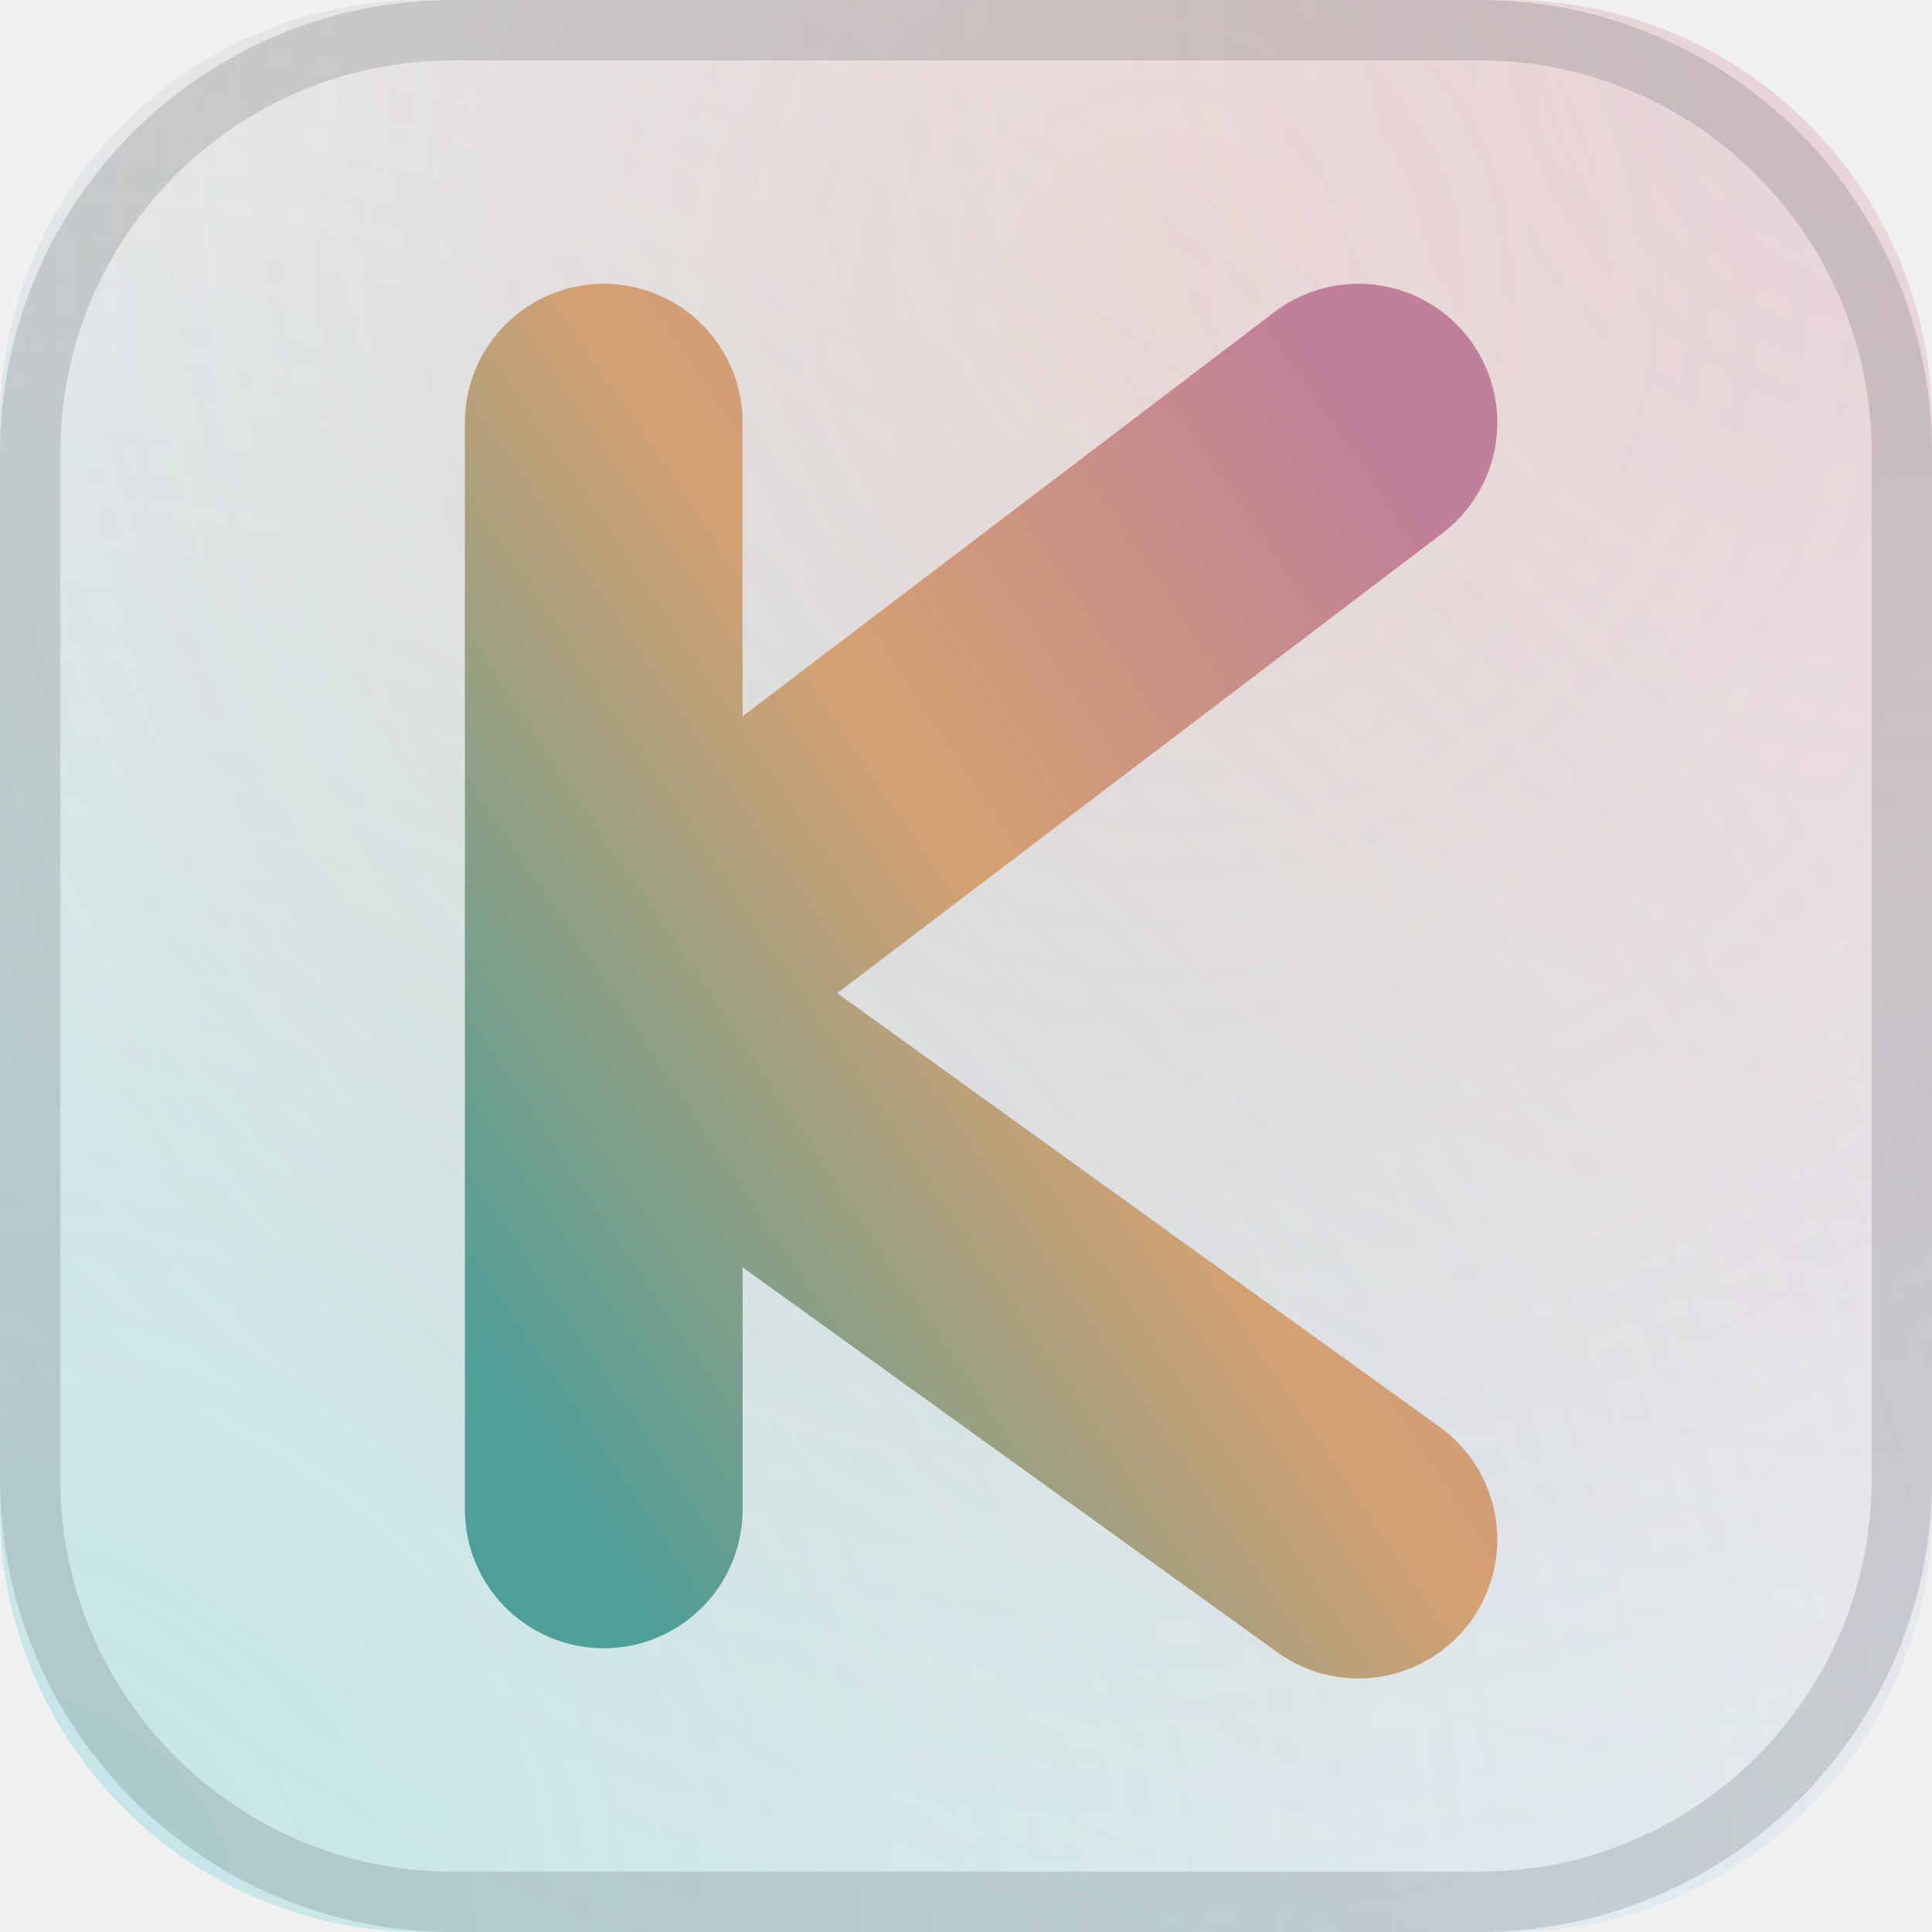
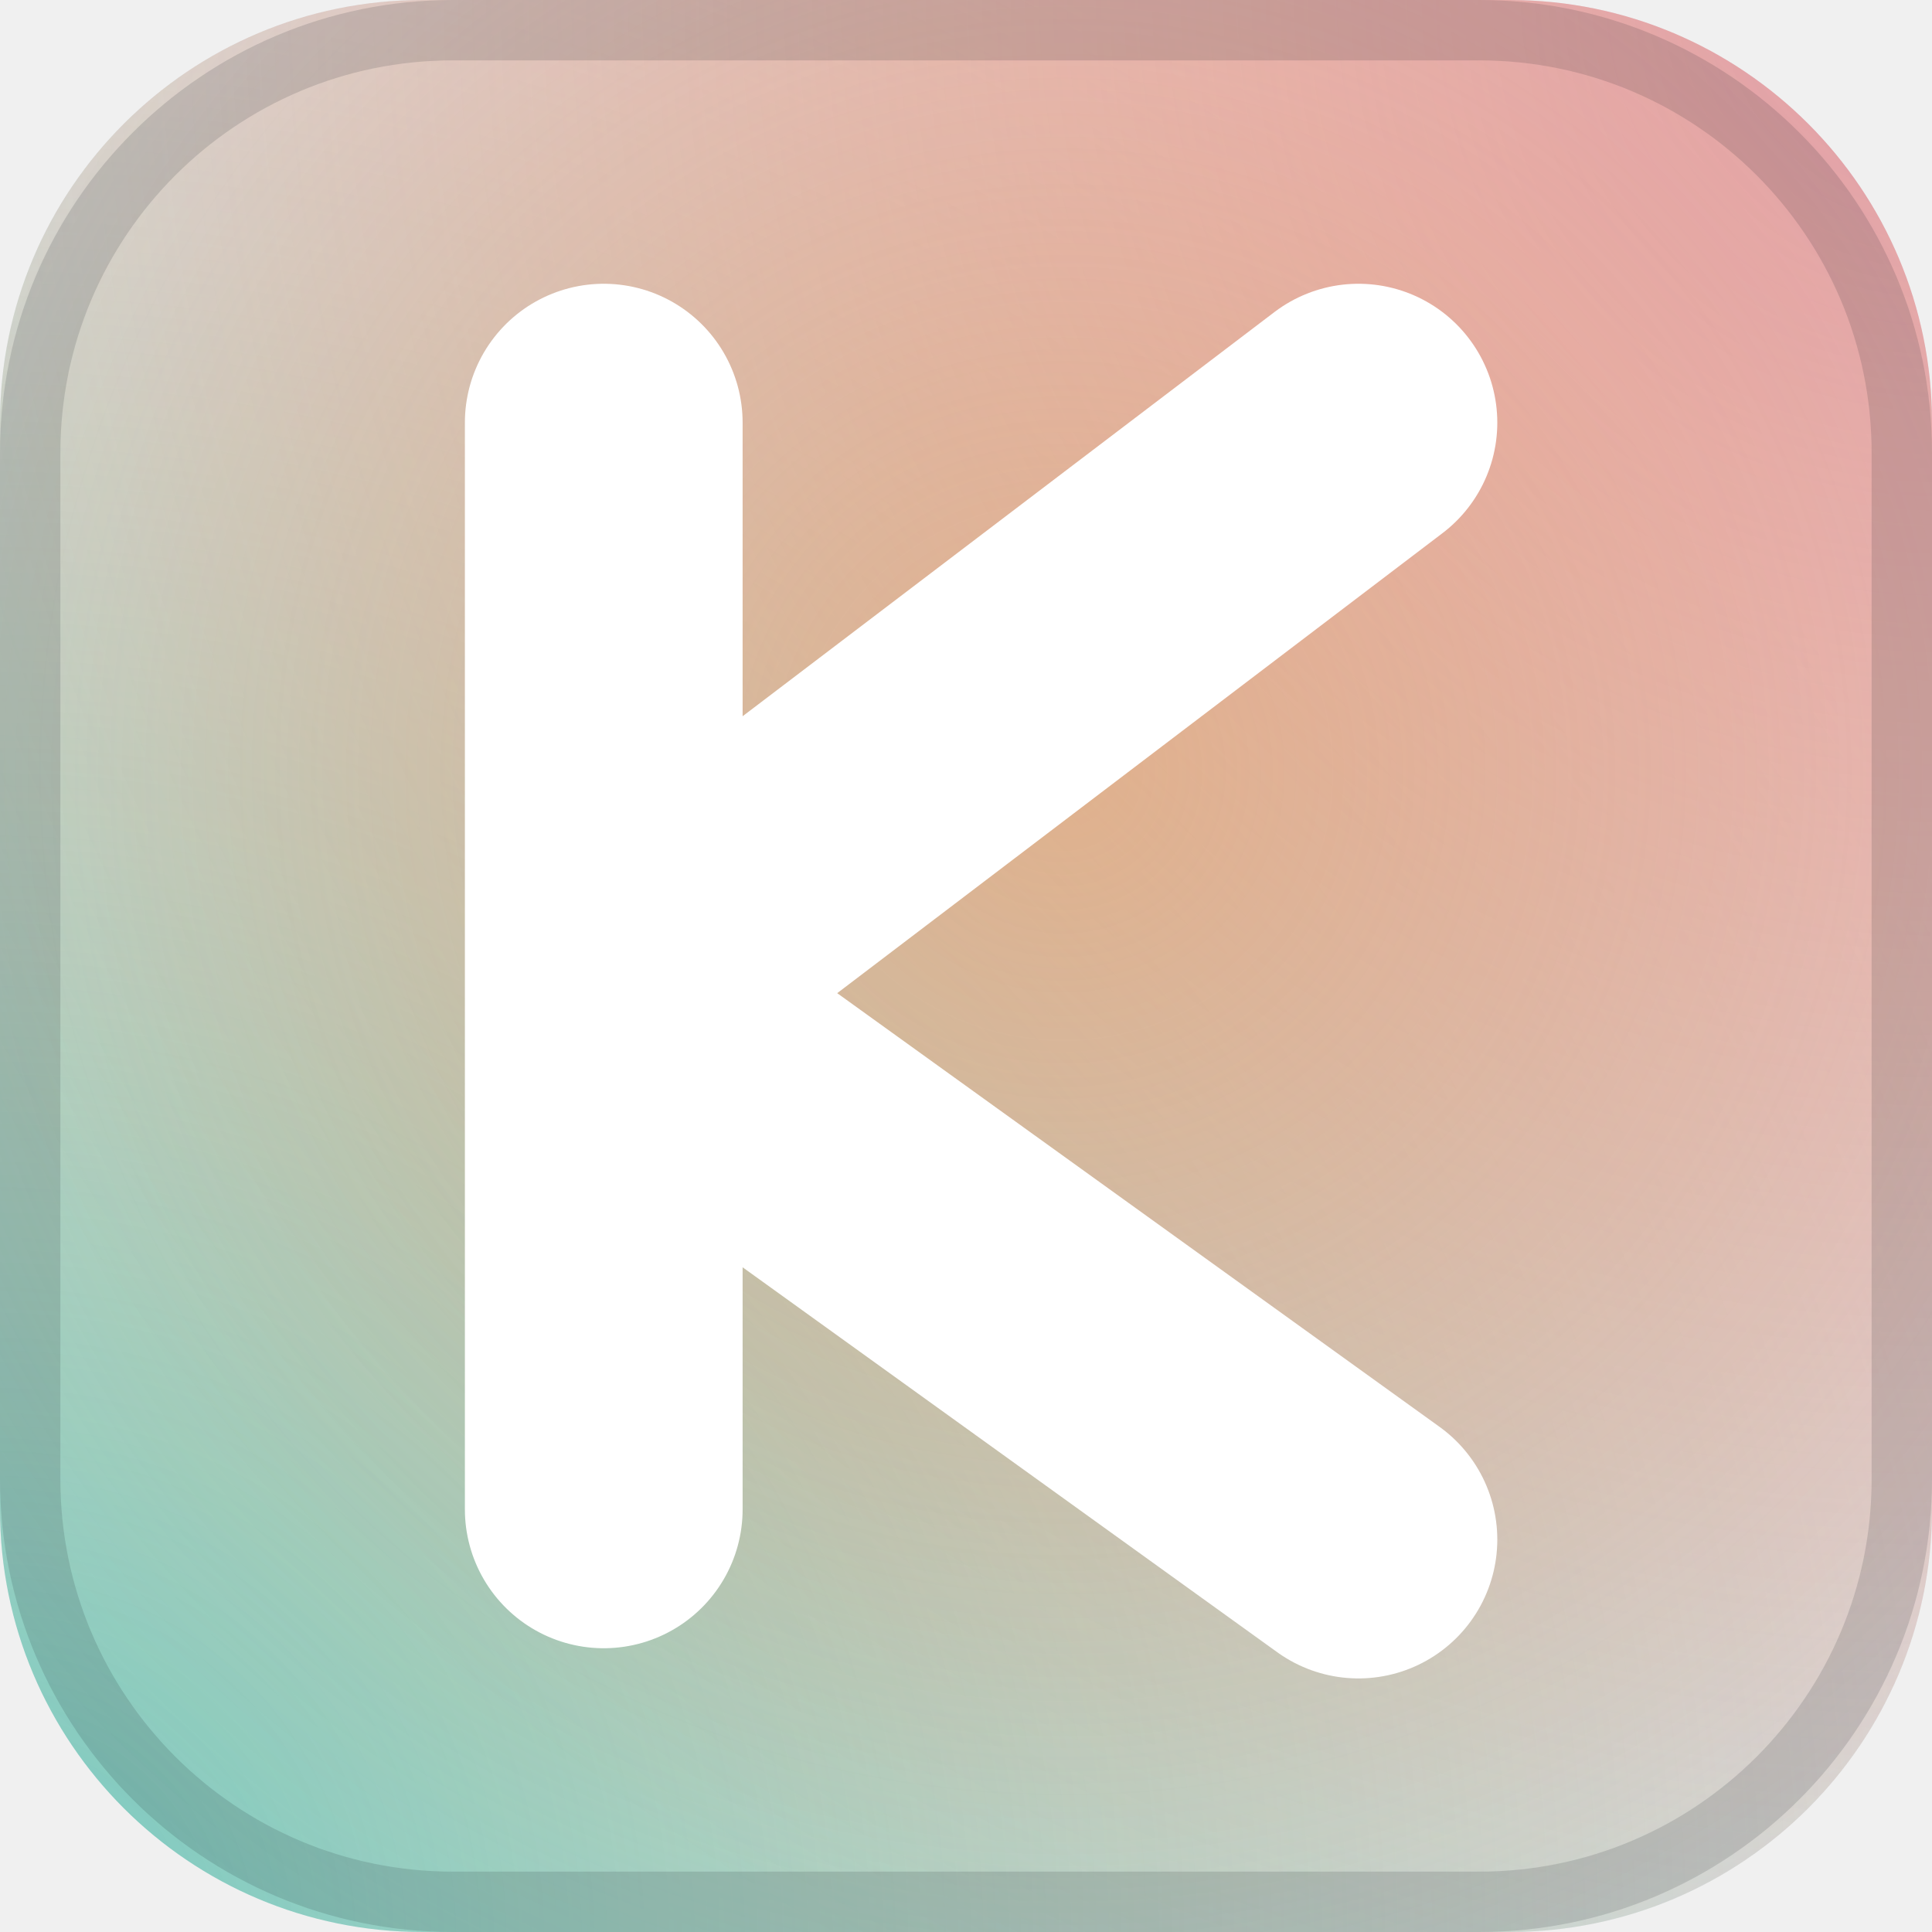
<svg xmlns="http://www.w3.org/2000/svg" viewBox="0 0 32 32">
  <style>
-     .ground{fill:#e9eff5}.edge{stroke:#15181d;stroke-opacity:.14}
-     @media (prefers-color-scheme:dark){.ground{fill:#12161b}.edge{stroke:#fff;stroke-opacity:.10}}
+     .ground{fill:#e9eff5}.edge{stroke:#15181d;stroke-opacity:.14}.wash{opacity:1}
+     @media (prefers-color-scheme:dark){.ground{fill:#12161b}.edge{stroke:#fff;stroke-opacity:.10}.wash{opacity:.55}}
  </style>
  <defs>
-     <linearGradient id="k" x1="0" y1="1" x2="1" y2="0">
-       <stop offset="0" stop-color="#4f9e97" />
-       <stop offset=".55" stop-color="#d6a171" />
-       <stop offset="1" stop-color="#c17f99" />
-     </linearGradient>
-     <radialGradient id="w1" cx="0" cy="1" r="1.1">
-       <stop offset="0" stop-color="#3fbeb2" stop-opacity=".22" />
+     <radialGradient id="w1" cx="0" cy="1" r="1.15">
+       <stop offset="0" stop-color="#3fbeb2" stop-opacity=".7" />
      <stop offset="1" stop-color="#3fbeb2" stop-opacity="0" />
    </radialGradient>
-     <radialGradient id="w2" cx="1" cy="0" r="1.1">
-       <stop offset="0" stop-color="#d96b93" stop-opacity=".18" />
+     <radialGradient id="w2" cx="1" cy="0" r="1.15">
+       <stop offset="0" stop-color="#d96b93" stop-opacity=".62" />
      <stop offset="1" stop-color="#d96b93" stop-opacity="0" />
    </radialGradient>
-     <radialGradient id="w3" cx=".6" cy=".15" r=".9">
-       <stop offset="0" stop-color="#f0a458" stop-opacity=".14" />
+     <radialGradient id="w3" cx=".55" cy=".4" r=".85">
+       <stop offset="0" stop-color="#f0a458" stop-opacity=".55" />
      <stop offset="1" stop-color="#f0a458" stop-opacity="0" />
    </radialGradient>
    <clipPath id="tile">
      <rect width="32" height="32" rx="7" />
    </clipPath>
  </defs>
  <rect class="ground" width="32" height="32" rx="7" />
-   <g clip-path="url(#tile)">
+   <g class="wash" clip-path="url(#tile)">
    <rect width="32" height="32" fill="url(#w1)" />
    <rect width="32" height="32" fill="url(#w2)" />
    <rect width="32" height="32" fill="url(#w3)" />
  </g>
-   <path d="M10 7v18M10 16.5 22.5 7M10 16.5 22.5 25.5" fill="none" stroke="url(#k)" stroke-width="4.6" stroke-linecap="round" stroke-linejoin="round" />
+   <path d="M10 7v18M10 16.5 22.5 7M10 16.5 22.5 25.5" fill="none" stroke="#fff" stroke-width="4.6" stroke-linecap="round" stroke-linejoin="round" />
  <rect class="edge" x=".5" y=".5" width="31" height="31" rx="7" fill="none" />
</svg>
